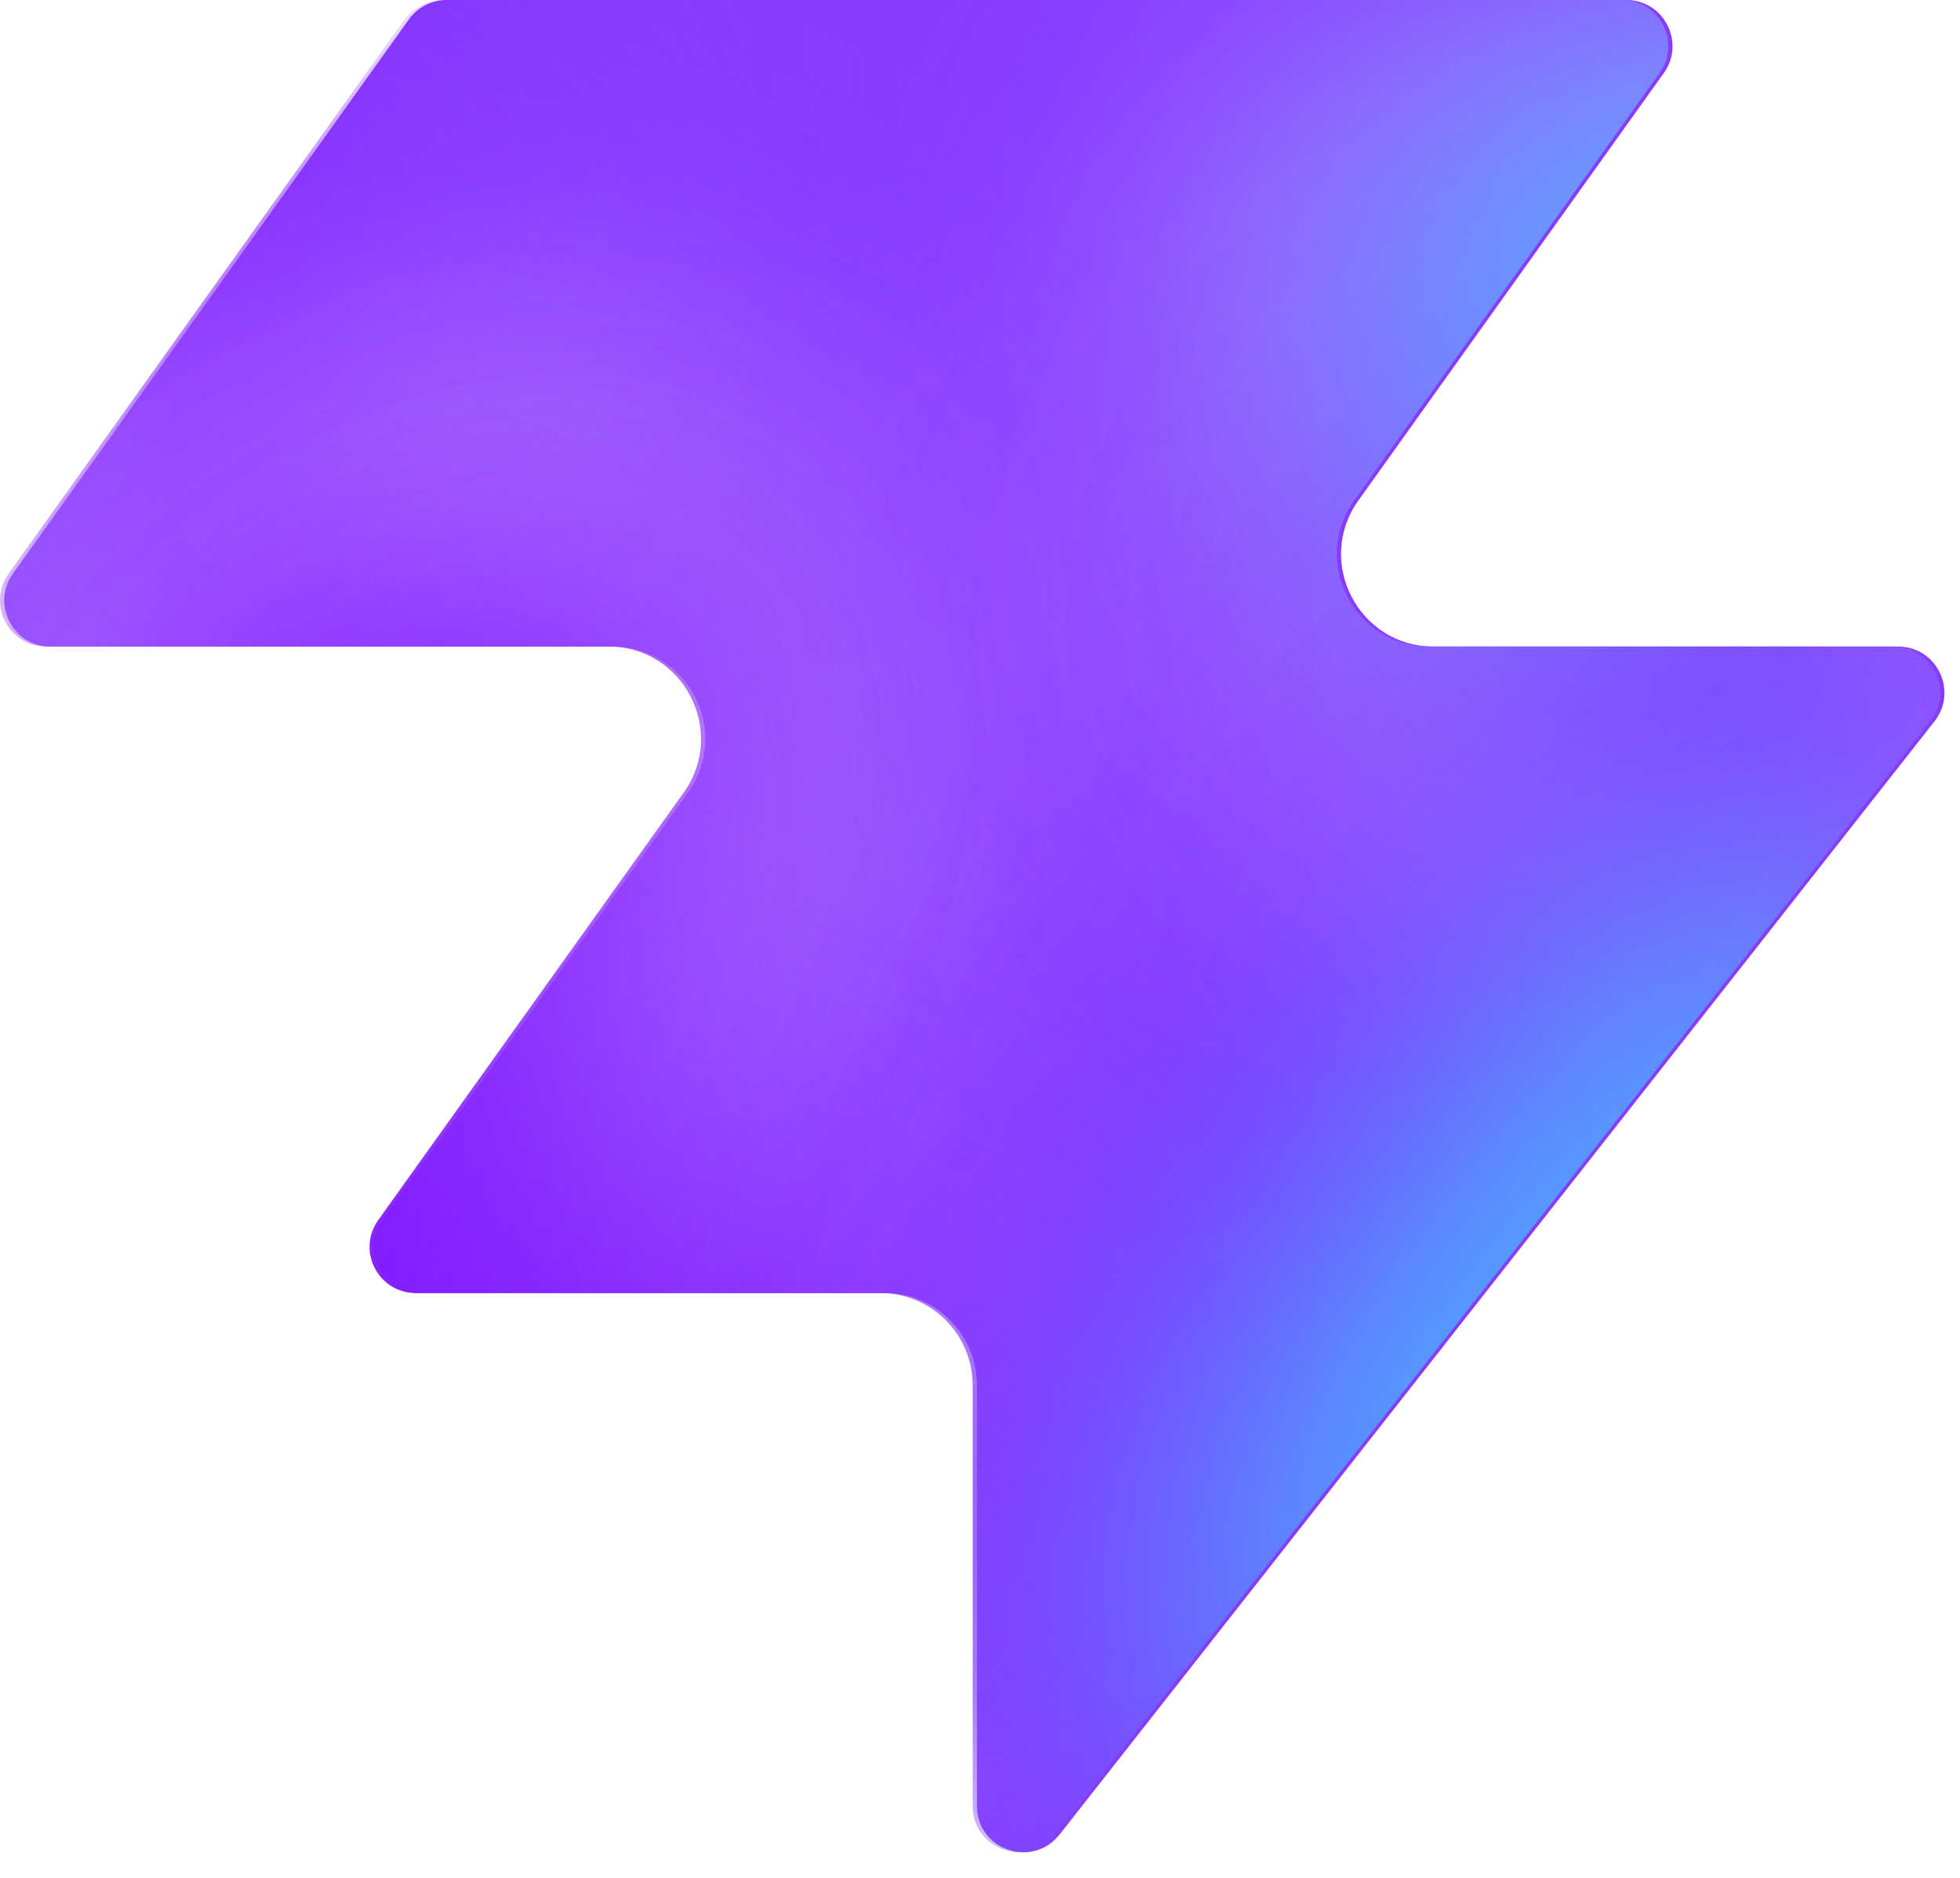
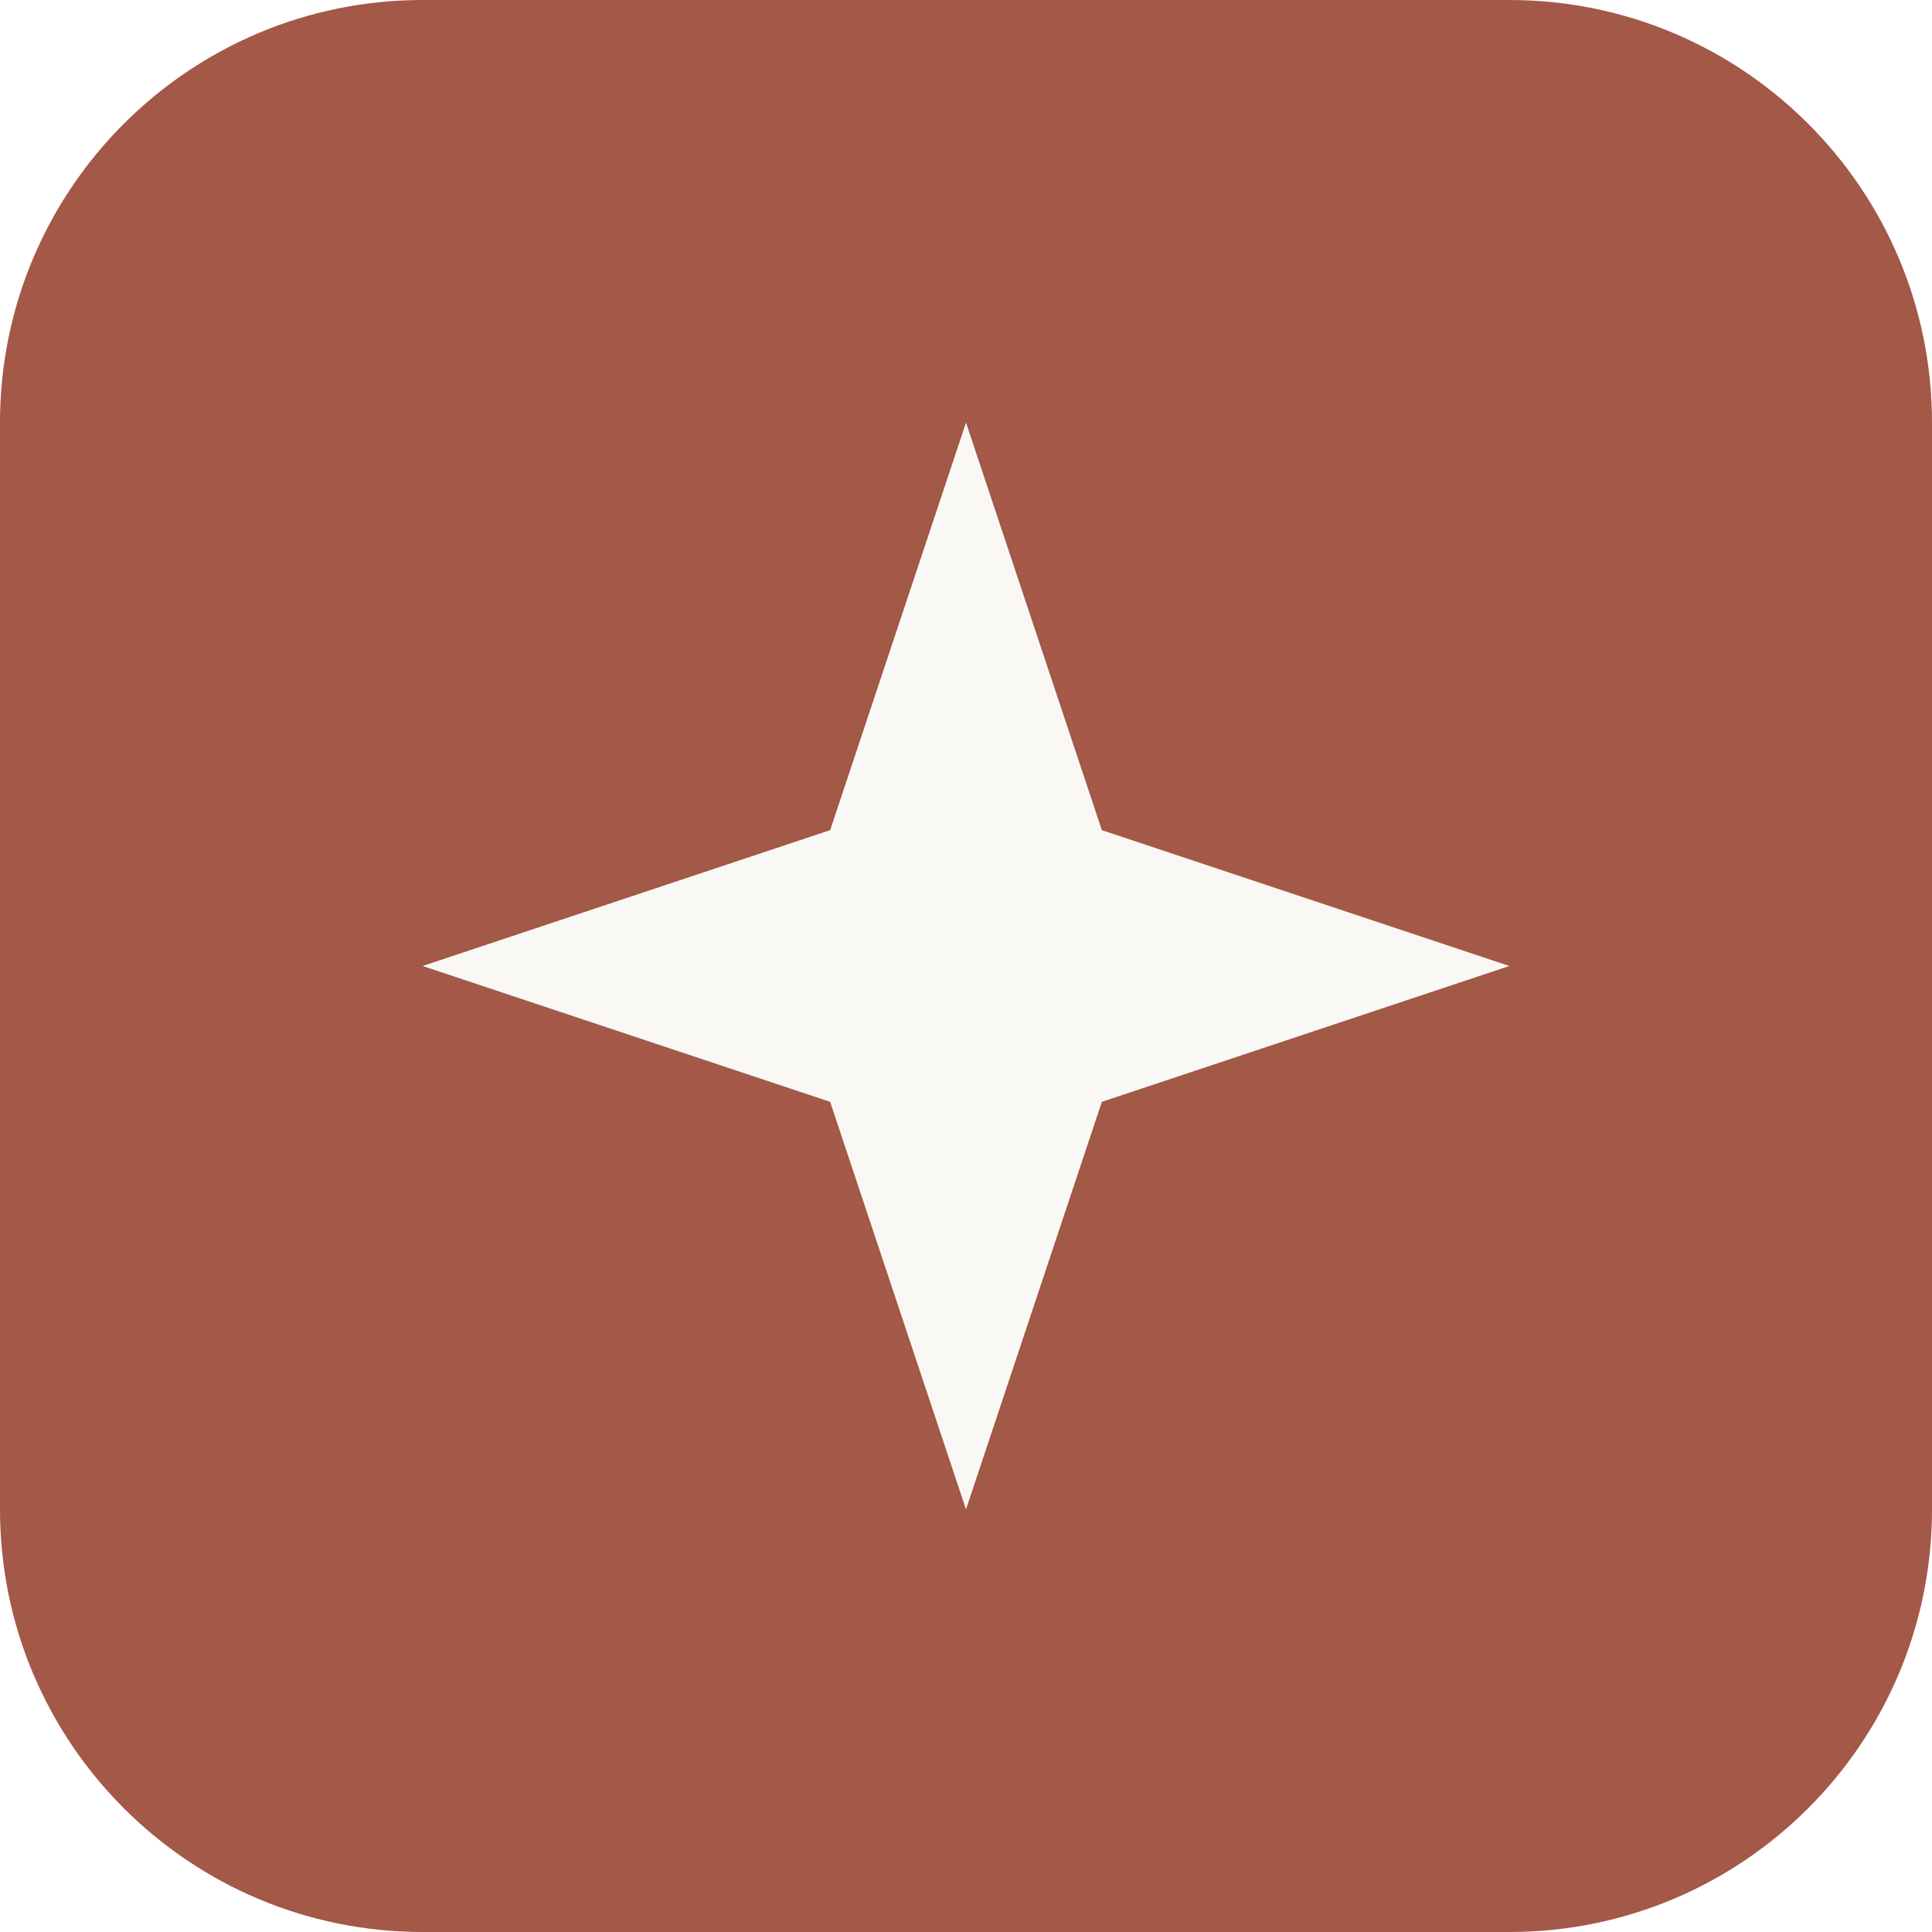
- <svg xmlns="http://www.w3.org/2000/svg" width="48" height="46" fill="none" viewBox="0 0 48 46">
-   <path fill="#863bff" d="M25.946 44.938c-.664.845-2.021.375-2.021-.698V33.937a2.26 2.26 0 0 0-2.262-2.262H10.287c-.92 0-1.456-1.04-.92-1.788l7.48-10.471c1.07-1.497 0-3.578-1.842-3.578H1.237c-.92 0-1.456-1.04-.92-1.788L10.013.474c.214-.297.556-.474.92-.474h28.894c.92 0 1.456 1.04.92 1.788l-7.48 10.471c-1.07 1.498 0 3.579 1.842 3.579h11.377c.943 0 1.473 1.088.89 1.83L25.947 44.94z" style="fill:#863bff;fill:color(display-p3 .525 .23 1);fill-opacity:1" />
-   <mask id="a" width="48" height="46" x="0" y="0" maskUnits="userSpaceOnUse" style="mask-type:alpha">
-     <path fill="#000" d="M25.842 44.938c-.664.844-2.021.375-2.021-.698V33.937a2.26 2.26 0 0 0-2.262-2.262H10.183c-.92 0-1.456-1.04-.92-1.788l7.48-10.471c1.07-1.498 0-3.579-1.842-3.579H1.133c-.92 0-1.456-1.04-.92-1.787L9.91.473c.214-.297.556-.474.92-.474h28.894c.92 0 1.456 1.04.92 1.788l-7.48 10.471c-1.07 1.498 0 3.578 1.842 3.578h11.377c.943 0 1.473 1.088.89 1.832L25.843 44.94z" style="fill:#000;fill-opacity:1" />
-   </mask>
-   <g mask="url(#a)">
-     <g filter="url(#b)">
-       <ellipse cx="5.508" cy="14.704" fill="#ede6ff" rx="5.508" ry="14.704" style="fill:#ede6ff;fill:color(display-p3 .927 .903 1);fill-opacity:1" transform="matrix(.00324 1 1 -.00324 -4.47 31.516)" />
-     </g>
-     <g filter="url(#c)">
-       <ellipse cx="10.399" cy="29.851" fill="#ede6ff" rx="10.399" ry="29.851" style="fill:#ede6ff;fill:color(display-p3 .927 .903 1);fill-opacity:1" transform="matrix(.00324 1 1 -.00324 -39.328 7.883)" />
-     </g>
-     <g filter="url(#d)">
-       <ellipse cx="5.508" cy="30.487" fill="#7e14ff" rx="5.508" ry="30.487" style="fill:#7e14ff;fill:color(display-p3 .492 .077 1);fill-opacity:1" transform="rotate(89.814 -25.913 -14.639)scale(1 -1)" />
-     </g>
-     <g filter="url(#e)">
-       <ellipse cx="5.508" cy="30.599" fill="#7e14ff" rx="5.508" ry="30.599" style="fill:#7e14ff;fill:color(display-p3 .492 .077 1);fill-opacity:1" transform="rotate(89.814 -32.644 -3.334)scale(1 -1)" />
-     </g>
-     <g filter="url(#f)">
-       <ellipse cx="5.508" cy="30.599" fill="#7e14ff" rx="5.508" ry="30.599" style="fill:#7e14ff;fill:color(display-p3 .492 .077 1);fill-opacity:1" transform="matrix(.00324 1 1 -.00324 -34.34 30.47)" />
-     </g>
-     <g filter="url(#g)">
-       <ellipse cx="14.072" cy="22.078" fill="#ede6ff" rx="14.072" ry="22.078" style="fill:#ede6ff;fill:color(display-p3 .927 .903 1);fill-opacity:1" transform="rotate(93.35 24.506 48.493)scale(-1 1)" />
-     </g>
-     <g filter="url(#h)">
-       <ellipse cx="3.47" cy="21.501" fill="#7e14ff" rx="3.47" ry="21.501" style="fill:#7e14ff;fill:color(display-p3 .492 .077 1);fill-opacity:1" transform="rotate(89.009 28.708 47.59)scale(-1 1)" />
-     </g>
-     <g filter="url(#i)">
-       <ellipse cx="3.47" cy="21.501" fill="#7e14ff" rx="3.47" ry="21.501" style="fill:#7e14ff;fill:color(display-p3 .492 .077 1);fill-opacity:1" transform="rotate(89.009 28.708 47.59)scale(-1 1)" />
-     </g>
-     <g filter="url(#j)">
-       <ellipse cx=".387" cy="8.972" fill="#7e14ff" rx="4.407" ry="29.108" style="fill:#7e14ff;fill:color(display-p3 .492 .077 1);fill-opacity:1" transform="rotate(39.51 .387 8.972)" />
-     </g>
-     <g filter="url(#k)">
-       <ellipse cx="47.523" cy="-6.092" fill="#7e14ff" rx="4.407" ry="29.108" style="fill:#7e14ff;fill:color(display-p3 .492 .077 1);fill-opacity:1" transform="rotate(37.892 47.523 -6.092)" />
-     </g>
-     <g filter="url(#l)">
-       <ellipse cx="41.412" cy="6.333" fill="#47bfff" rx="5.971" ry="9.665" style="fill:#47bfff;fill:color(display-p3 .28 .748 1);fill-opacity:1" transform="rotate(37.892 41.412 6.333)" />
-     </g>
-     <g filter="url(#m)">
-       <ellipse cx="-1.879" cy="38.332" fill="#7e14ff" rx="4.407" ry="29.108" style="fill:#7e14ff;fill:color(display-p3 .492 .077 1);fill-opacity:1" transform="rotate(37.892 -1.88 38.332)" />
-     </g>
-     <g filter="url(#n)">
-       <ellipse cx="-1.879" cy="38.332" fill="#7e14ff" rx="4.407" ry="29.108" style="fill:#7e14ff;fill:color(display-p3 .492 .077 1);fill-opacity:1" transform="rotate(37.892 -1.88 38.332)" />
-     </g>
-     <g filter="url(#o)">
-       <ellipse cx="35.651" cy="29.907" fill="#7e14ff" rx="4.407" ry="29.108" style="fill:#7e14ff;fill:color(display-p3 .492 .077 1);fill-opacity:1" transform="rotate(37.892 35.651 29.907)" />
-     </g>
-     <g filter="url(#p)">
-       <ellipse cx="38.418" cy="32.4" fill="#47bfff" rx="5.971" ry="15.297" style="fill:#47bfff;fill:color(display-p3 .28 .748 1);fill-opacity:1" transform="rotate(37.892 38.418 32.4)" />
-     </g>
+ <svg xmlns="http://www.w3.org/2000/svg" viewBox="0 0 64 64">
+   <rect width="64" height="64" rx="14" fill="#A35848" />
+   <g fill="#FAF8F5" transform="translate(32 32)">
+     <path d="M0 -18 L4.5 -4.5 L18 0 L4.5 4.5 L0 18 L-4.5 4.5 L-18 0 L-4.5 -4.5 Z" />
  </g>
-   <defs>
-     <filter id="b" width="60.045" height="41.654" x="-19.77" y="16.149" color-interpolation-filters="sRGB" filterUnits="userSpaceOnUse">
-       <feFlood flood-opacity="0" result="BackgroundImageFix" />
-       <feBlend in="SourceGraphic" in2="BackgroundImageFix" result="shape" />
-       <feGaussianBlur result="effect1_foregroundBlur_2002_17158" stdDeviation="7.659" />
-     </filter>
-     <filter id="c" width="90.34" height="51.437" x="-54.613" y="-7.533" color-interpolation-filters="sRGB" filterUnits="userSpaceOnUse">
-       <feFlood flood-opacity="0" result="BackgroundImageFix" />
-       <feBlend in="SourceGraphic" in2="BackgroundImageFix" result="shape" />
-       <feGaussianBlur result="effect1_foregroundBlur_2002_17158" stdDeviation="7.659" />
-     </filter>
-     <filter id="d" width="79.355" height="29.4" x="-49.64" y="2.03" color-interpolation-filters="sRGB" filterUnits="userSpaceOnUse">
-       <feFlood flood-opacity="0" result="BackgroundImageFix" />
-       <feBlend in="SourceGraphic" in2="BackgroundImageFix" result="shape" />
-       <feGaussianBlur result="effect1_foregroundBlur_2002_17158" stdDeviation="4.596" />
-     </filter>
-     <filter id="e" width="79.579" height="29.4" x="-45.045" y="20.029" color-interpolation-filters="sRGB" filterUnits="userSpaceOnUse">
-       <feFlood flood-opacity="0" result="BackgroundImageFix" />
-       <feBlend in="SourceGraphic" in2="BackgroundImageFix" result="shape" />
-       <feGaussianBlur result="effect1_foregroundBlur_2002_17158" stdDeviation="4.596" />
-     </filter>
-     <filter id="f" width="79.579" height="29.4" x="-43.513" y="21.178" color-interpolation-filters="sRGB" filterUnits="userSpaceOnUse">
-       <feFlood flood-opacity="0" result="BackgroundImageFix" />
-       <feBlend in="SourceGraphic" in2="BackgroundImageFix" result="shape" />
-       <feGaussianBlur result="effect1_foregroundBlur_2002_17158" stdDeviation="4.596" />
-     </filter>
-     <filter id="g" width="74.749" height="58.852" x="15.756" y="-17.901" color-interpolation-filters="sRGB" filterUnits="userSpaceOnUse">
-       <feFlood flood-opacity="0" result="BackgroundImageFix" />
-       <feBlend in="SourceGraphic" in2="BackgroundImageFix" result="shape" />
-       <feGaussianBlur result="effect1_foregroundBlur_2002_17158" stdDeviation="7.659" />
-     </filter>
-     <filter id="h" width="61.377" height="25.362" x="23.548" y="2.284" color-interpolation-filters="sRGB" filterUnits="userSpaceOnUse">
-       <feFlood flood-opacity="0" result="BackgroundImageFix" />
-       <feBlend in="SourceGraphic" in2="BackgroundImageFix" result="shape" />
-       <feGaussianBlur result="effect1_foregroundBlur_2002_17158" stdDeviation="4.596" />
-     </filter>
-     <filter id="i" width="61.377" height="25.362" x="23.548" y="2.284" color-interpolation-filters="sRGB" filterUnits="userSpaceOnUse">
-       <feFlood flood-opacity="0" result="BackgroundImageFix" />
-       <feBlend in="SourceGraphic" in2="BackgroundImageFix" result="shape" />
-       <feGaussianBlur result="effect1_foregroundBlur_2002_17158" stdDeviation="4.596" />
-     </filter>
-     <filter id="j" width="56.045" height="63.649" x="-27.636" y="-22.853" color-interpolation-filters="sRGB" filterUnits="userSpaceOnUse">
-       <feFlood flood-opacity="0" result="BackgroundImageFix" />
-       <feBlend in="SourceGraphic" in2="BackgroundImageFix" result="shape" />
-       <feGaussianBlur result="effect1_foregroundBlur_2002_17158" stdDeviation="4.596" />
-     </filter>
-     <filter id="k" width="54.814" height="64.646" x="20.116" y="-38.415" color-interpolation-filters="sRGB" filterUnits="userSpaceOnUse">
-       <feFlood flood-opacity="0" result="BackgroundImageFix" />
-       <feBlend in="SourceGraphic" in2="BackgroundImageFix" result="shape" />
-       <feGaussianBlur result="effect1_foregroundBlur_2002_17158" stdDeviation="4.596" />
-     </filter>
-     <filter id="l" width="33.541" height="35.313" x="24.641" y="-11.323" color-interpolation-filters="sRGB" filterUnits="userSpaceOnUse">
-       <feFlood flood-opacity="0" result="BackgroundImageFix" />
-       <feBlend in="SourceGraphic" in2="BackgroundImageFix" result="shape" />
-       <feGaussianBlur result="effect1_foregroundBlur_2002_17158" stdDeviation="4.596" />
-     </filter>
-     <filter id="m" width="54.814" height="64.646" x="-29.286" y="6.009" color-interpolation-filters="sRGB" filterUnits="userSpaceOnUse">
-       <feFlood flood-opacity="0" result="BackgroundImageFix" />
-       <feBlend in="SourceGraphic" in2="BackgroundImageFix" result="shape" />
-       <feGaussianBlur result="effect1_foregroundBlur_2002_17158" stdDeviation="4.596" />
-     </filter>
-     <filter id="n" width="54.814" height="64.646" x="-29.286" y="6.009" color-interpolation-filters="sRGB" filterUnits="userSpaceOnUse">
-       <feFlood flood-opacity="0" result="BackgroundImageFix" />
-       <feBlend in="SourceGraphic" in2="BackgroundImageFix" result="shape" />
-       <feGaussianBlur result="effect1_foregroundBlur_2002_17158" stdDeviation="4.596" />
-     </filter>
-     <filter id="o" width="54.814" height="64.646" x="8.244" y="-2.416" color-interpolation-filters="sRGB" filterUnits="userSpaceOnUse">
-       <feFlood flood-opacity="0" result="BackgroundImageFix" />
-       <feBlend in="SourceGraphic" in2="BackgroundImageFix" result="shape" />
-       <feGaussianBlur result="effect1_foregroundBlur_2002_17158" stdDeviation="4.596" />
-     </filter>
-     <filter id="p" width="39.409" height="43.623" x="18.713" y="10.588" color-interpolation-filters="sRGB" filterUnits="userSpaceOnUse">
-       <feFlood flood-opacity="0" result="BackgroundImageFix" />
-       <feBlend in="SourceGraphic" in2="BackgroundImageFix" result="shape" />
-       <feGaussianBlur result="effect1_foregroundBlur_2002_17158" stdDeviation="4.596" />
-     </filter>
-   </defs>
</svg>
